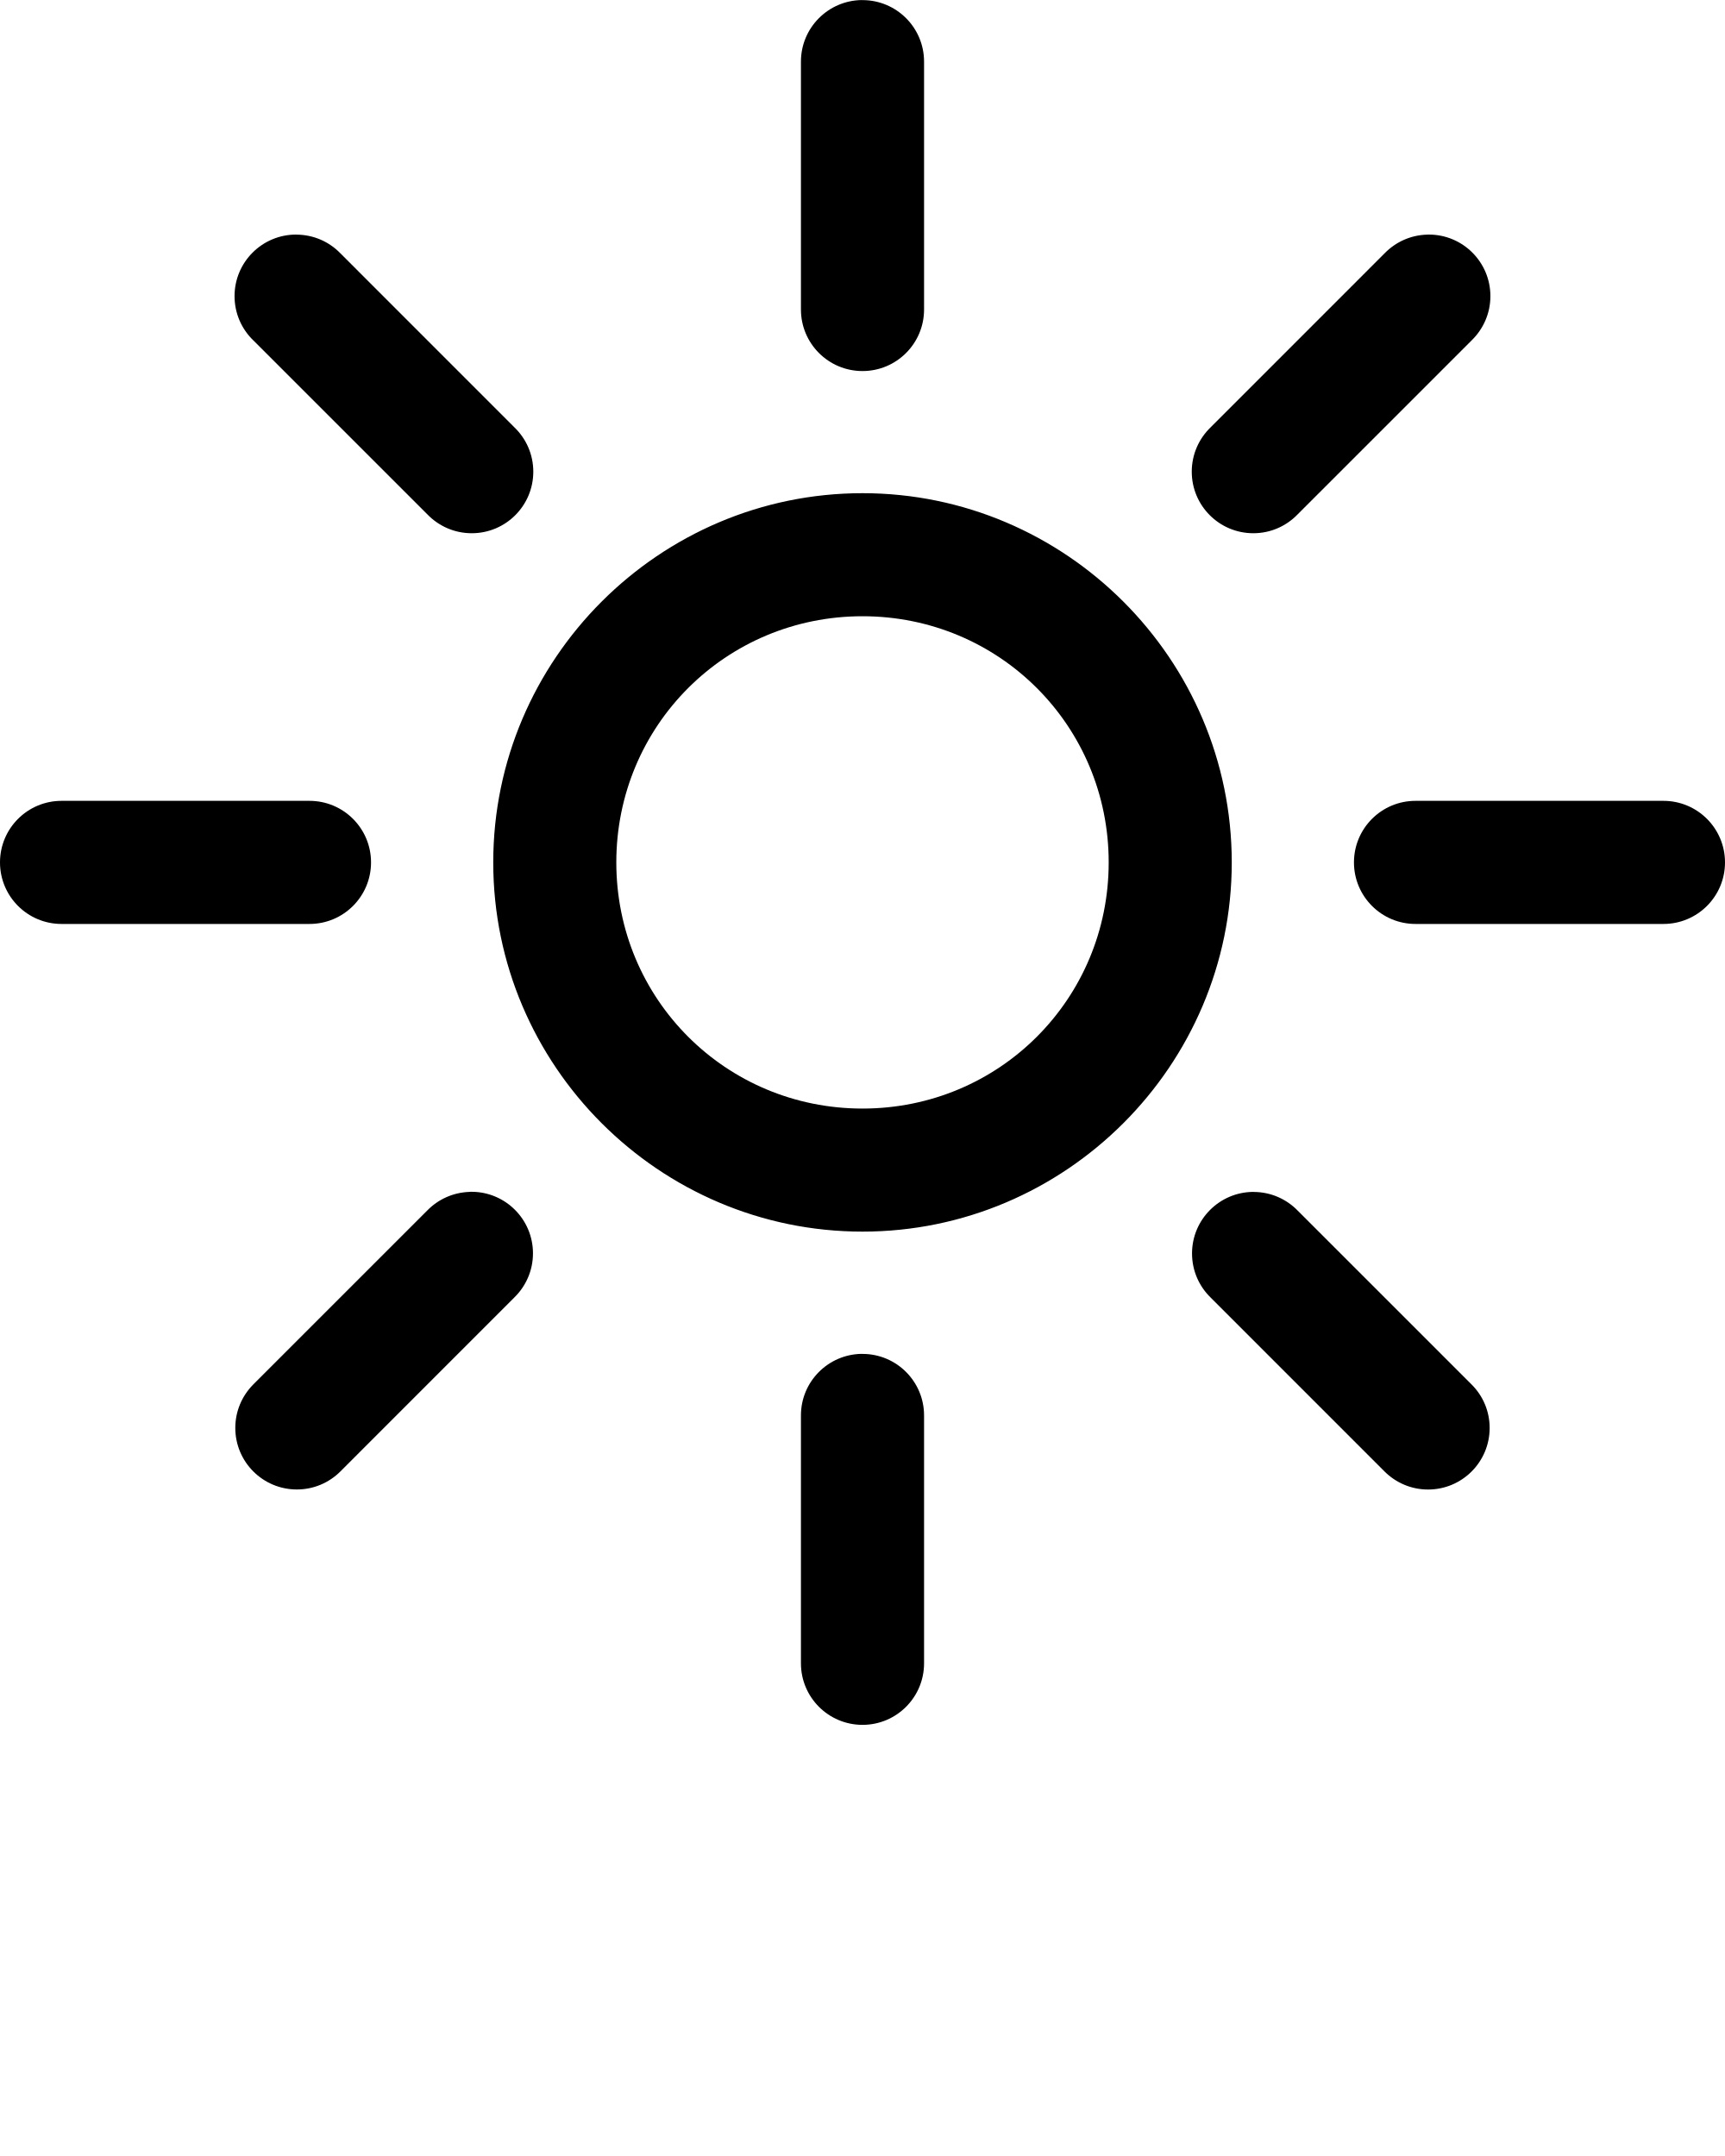
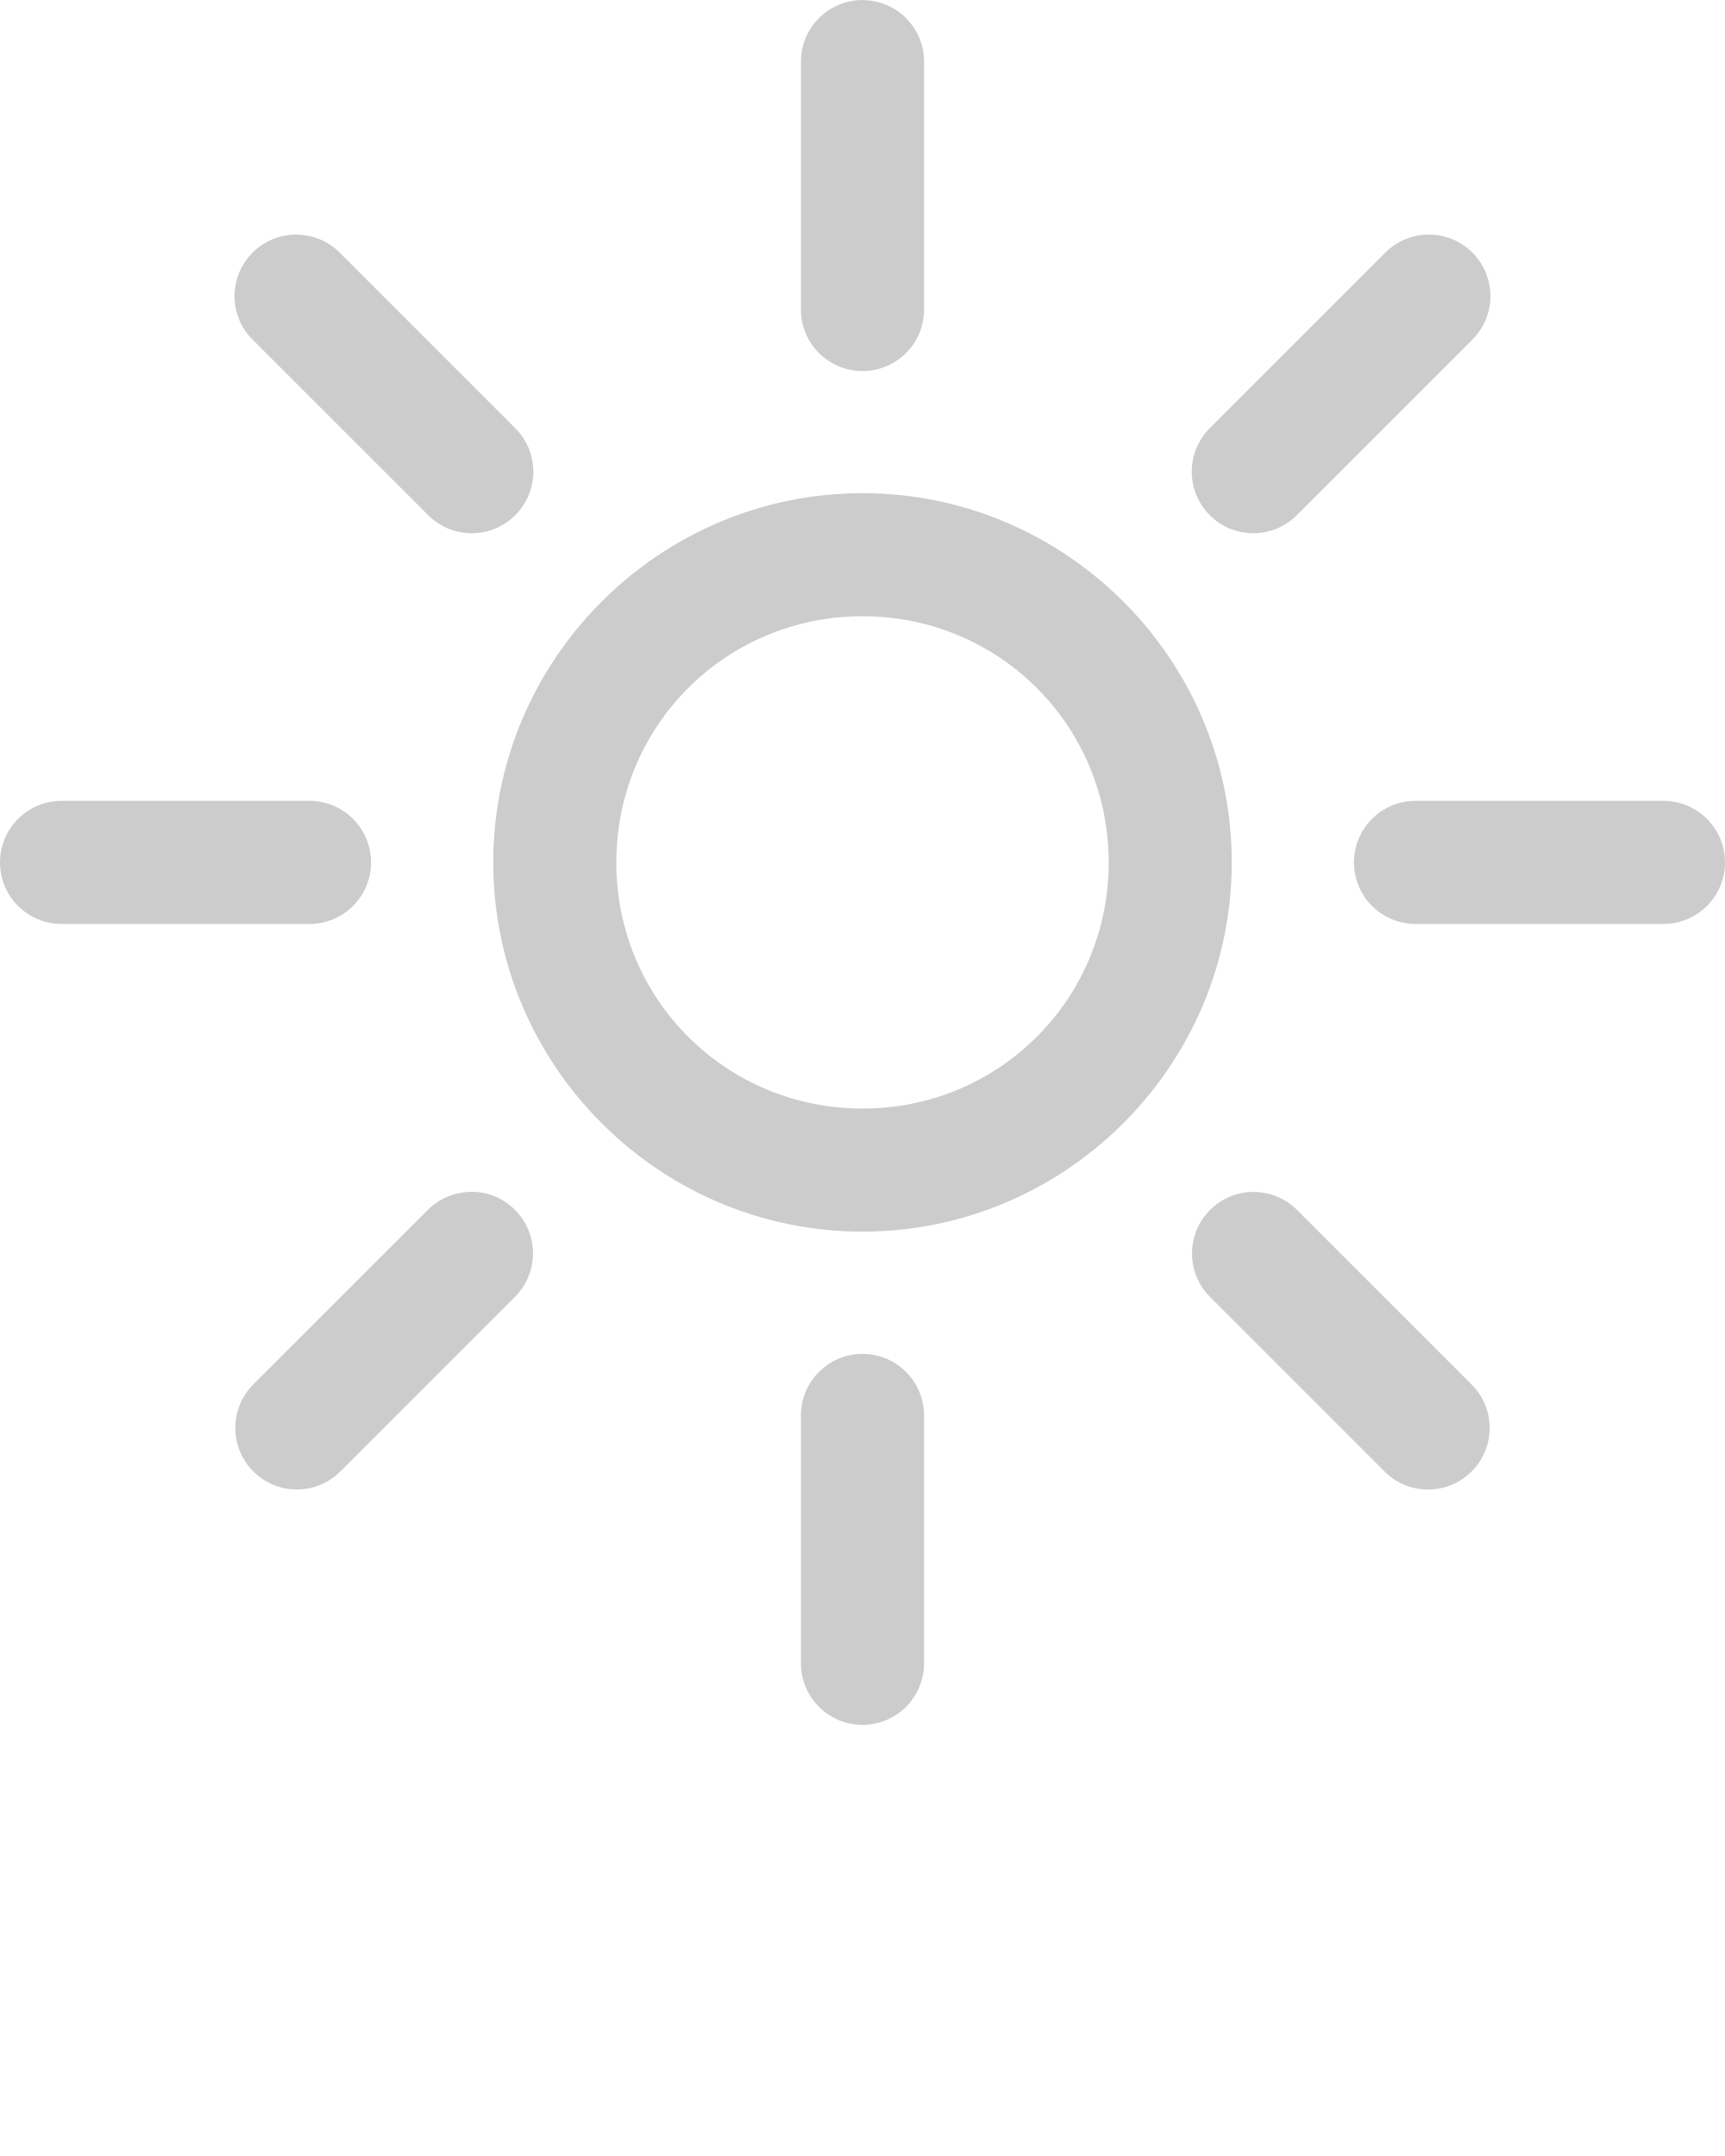
<svg xmlns="http://www.w3.org/2000/svg" version="1.1" viewBox="0 0 32 40" x="0px" y="0px">
-   <path d="M15.983 0.001c-0.623 0.010-1.125 0.517-1.125 1.142 0 0.006 0 0.011 0 0.017v-0.001 4.567c0 0.005 0 0.010 0 0.016 0 0.631 0.511 1.142 1.142 1.142s1.142-0.511 1.142-1.142c0-0.006 0-0.011 0-0.017v0.001-4.567c0-0.005 0-0.010 0-0.015 0-0.631-0.511-1.142-1.142-1.142-0.006 0-0.012 0-0.018 0h0.001zM5.493 4.352c-0.63 0-1.142 0.511-1.142 1.142 0 0.321 0.132 0.611 0.346 0.819h0.001l3.229 3.229c0.208 0.216 0.5 0.351 0.824 0.351 0.631 0 1.142-0.511 1.142-1.142 0-0.324-0.135-0.615-0.351-0.823l-3.229-3.23c-0.208-0.214-0.498-0.345-0.819-0.345-0.001 0-0.001 0-0.001 0zM26.473 4.353c-0.308 0.009-0.585 0.139-0.785 0.344v0l-3.229 3.23c-0.216 0.208-0.351 0.5-0.351 0.824 0 0.631 0.511 1.142 1.142 1.142 0.324 0 0.615-0.135 0.823-0.351l3.229-3.229c0.213-0.208 0.346-0.498 0.346-0.819 0-0.631-0.511-1.142-1.142-1.142-0.012 0-0.023 0-0.035 0.001zM16 9.15c-3.77 0-6.85 3.080-6.85 6.85s3.080 6.85 6.85 6.85c3.77 0 6.85-3.080 6.85-6.85s-3.080-6.85-6.85-6.85zM16 11.433c2.536 0 4.567 2.031 4.567 4.567s-2.031 4.567-4.567 4.567c-2.536 0-4.567-2.031-4.567-4.567s2.031-4.567 4.567-4.567zM1.158 14.858c-0.005 0-0.010 0-0.016 0-0.631 0-1.142 0.511-1.142 1.142s0.511 1.142 1.142 1.142c0.006 0 0.011 0 0.017 0h4.566c0.005 0 0.010 0 0.016 0 0.631 0 1.142-0.511 1.142-1.142s-0.511-1.142-1.142-1.142c-0.006 0-0.011 0-0.017 0zM26.275 14.858c-0.005 0-0.010 0-0.016 0-0.631 0-1.142 0.511-1.142 1.142s0.511 1.142 1.142 1.142c0.006 0 0.011 0 0.017 0h4.566c0.005 0 0.010 0 0.016 0 0.631 0 1.142-0.511 1.142-1.142s-0.511-1.142-1.142-1.142c-0.006 0-0.011 0-0.017 0zM8.711 22.113c-0.309 0.010-0.585 0.14-0.785 0.345l-3.229 3.229c-0.205 0.207-0.332 0.491-0.332 0.805 0 0.631 0.511 1.142 1.142 1.142 0.314 0 0.599-0.127 0.805-0.332l3.229-3.23c0.213-0.208 0.346-0.498 0.346-0.819 0-0.631-0.511-1.142-1.142-1.142-0.012 0-0.023 0-0.035 0.001h0.002zM23.254 22.113c-0.63 0.001-1.141 0.512-1.141 1.142 0 0.321 0.132 0.611 0.345 0.818l3.229 3.23c0.207 0.205 0.491 0.332 0.805 0.332 0.631 0 1.142-0.512 1.142-1.142 0-0.315-0.127-0.599-0.333-0.805l-3.229-3.229c-0.208-0.213-0.498-0.345-0.819-0.345-0.001 0-0.001 0-0.001 0zM15.983 25.118c-0.623 0.010-1.125 0.517-1.125 1.142 0 0.006 0 0.011 0 0.017v-0.001 4.567c0 0.005 0 0.010 0 0.016 0 0.631 0.511 1.142 1.142 1.142s1.142-0.511 1.142-1.142c0-0.006 0-0.011 0-0.017v0.001-4.567c0-0.005 0-0.010 0-0.015 0-0.631-0.511-1.142-1.142-1.142-0.006 0-0.012 0-0.018 0h0.001z" />
-   <text x="0" y="47" fill="#000000" font-size="5px" font-weight="bold" font-family="'Helvetica Neue', Helvetica, Arial-Unicode, Arial, Sans-serif">Created by scott desmond</text>
-   <text x="0" y="52" fill="#000000" font-size="5px" font-weight="bold" font-family="'Helvetica Neue', Helvetica, Arial-Unicode, Arial, Sans-serif">from the Noun Project</text>
+   <path d="M15.983 0.001c-0.623 0.010-1.125 0.517-1.125 1.142 0 0.006 0 0.011 0 0.017v-0.001 4.567c0 0.005 0 0.010 0 0.016 0 0.631 0.511 1.142 1.142 1.142s1.142-0.511 1.142-1.142c0-0.006 0-0.011 0-0.017v0.001-4.567c0-0.005 0-0.010 0-0.015 0-0.631-0.511-1.142-1.142-1.142-0.006 0-0.012 0-0.018 0h0.001zM5.493 4.352c-0.63 0-1.142 0.511-1.142 1.142 0 0.321 0.132 0.611 0.346 0.819h0.001l3.229 3.229c0.208 0.216 0.5 0.351 0.824 0.351 0.631 0 1.142-0.511 1.142-1.142 0-0.324-0.135-0.615-0.351-0.823l-3.229-3.23c-0.208-0.214-0.498-0.345-0.819-0.345-0.001 0-0.001 0-0.001 0zM26.473 4.353c-0.308 0.009-0.585 0.139-0.785 0.344v0l-3.229 3.23c-0.216 0.208-0.351 0.5-0.351 0.824 0 0.631 0.511 1.142 1.142 1.142 0.324 0 0.615-0.135 0.823-0.351l3.229-3.229c0.213-0.208 0.346-0.498 0.346-0.819 0-0.631-0.511-1.142-1.142-1.142-0.012 0-0.023 0-0.035 0.001zM16 9.15c-3.77 0-6.85 3.080-6.85 6.85s3.080 6.85 6.85 6.85c3.77 0 6.85-3.080 6.85-6.85s-3.080-6.85-6.85-6.85zM16 11.433c2.536 0 4.567 2.031 4.567 4.567s-2.031 4.567-4.567 4.567c-2.536 0-4.567-2.031-4.567-4.567s2.031-4.567 4.567-4.567zM1.158 14.858c-0.005 0-0.010 0-0.016 0-0.631 0-1.142 0.511-1.142 1.142s0.511 1.142 1.142 1.142c0.006 0 0.011 0 0.017 0h4.566c0.005 0 0.010 0 0.016 0 0.631 0 1.142-0.511 1.142-1.142s-0.511-1.142-1.142-1.142c-0.006 0-0.011 0-0.017 0zM26.275 14.858c-0.005 0-0.010 0-0.016 0-0.631 0-1.142 0.511-1.142 1.142s0.511 1.142 1.142 1.142c0.006 0 0.011 0 0.017 0h4.566c0.005 0 0.010 0 0.016 0 0.631 0 1.142-0.511 1.142-1.142s-0.511-1.142-1.142-1.142c-0.006 0-0.011 0-0.017 0zM8.711 22.113c-0.309 0.010-0.585 0.14-0.785 0.345l-3.229 3.229c-0.205 0.207-0.332 0.491-0.332 0.805 0 0.631 0.511 1.142 1.142 1.142 0.314 0 0.599-0.127 0.805-0.332l3.229-3.23c0.213-0.208 0.346-0.498 0.346-0.819 0-0.631-0.511-1.142-1.142-1.142-0.012 0-0.023 0-0.035 0.001h0.002zM23.254 22.113c-0.63 0.001-1.141 0.512-1.141 1.142 0 0.321 0.132 0.611 0.345 0.818l3.229 3.23c0.207 0.205 0.491 0.332 0.805 0.332 0.631 0 1.142-0.512 1.142-1.142 0-0.315-0.127-0.599-0.333-0.805l-3.229-3.229c-0.208-0.213-0.498-0.345-0.819-0.345-0.001 0-0.001 0-0.001 0zM15.983 25.118c-0.623 0.010-1.125 0.517-1.125 1.142 0 0.006 0 0.011 0 0.017v-0.001 4.567c0 0.005 0 0.010 0 0.016 0 0.631 0.511 1.142 1.142 1.142s1.142-0.511 1.142-1.142c0-0.006 0-0.011 0-0.017v0.001-4.567c0-0.005 0-0.010 0-0.015 0-0.631-0.511-1.142-1.142-1.142-0.006 0-0.012 0-0.018 0h0.001z" fill="#cccccc" />
</svg>
